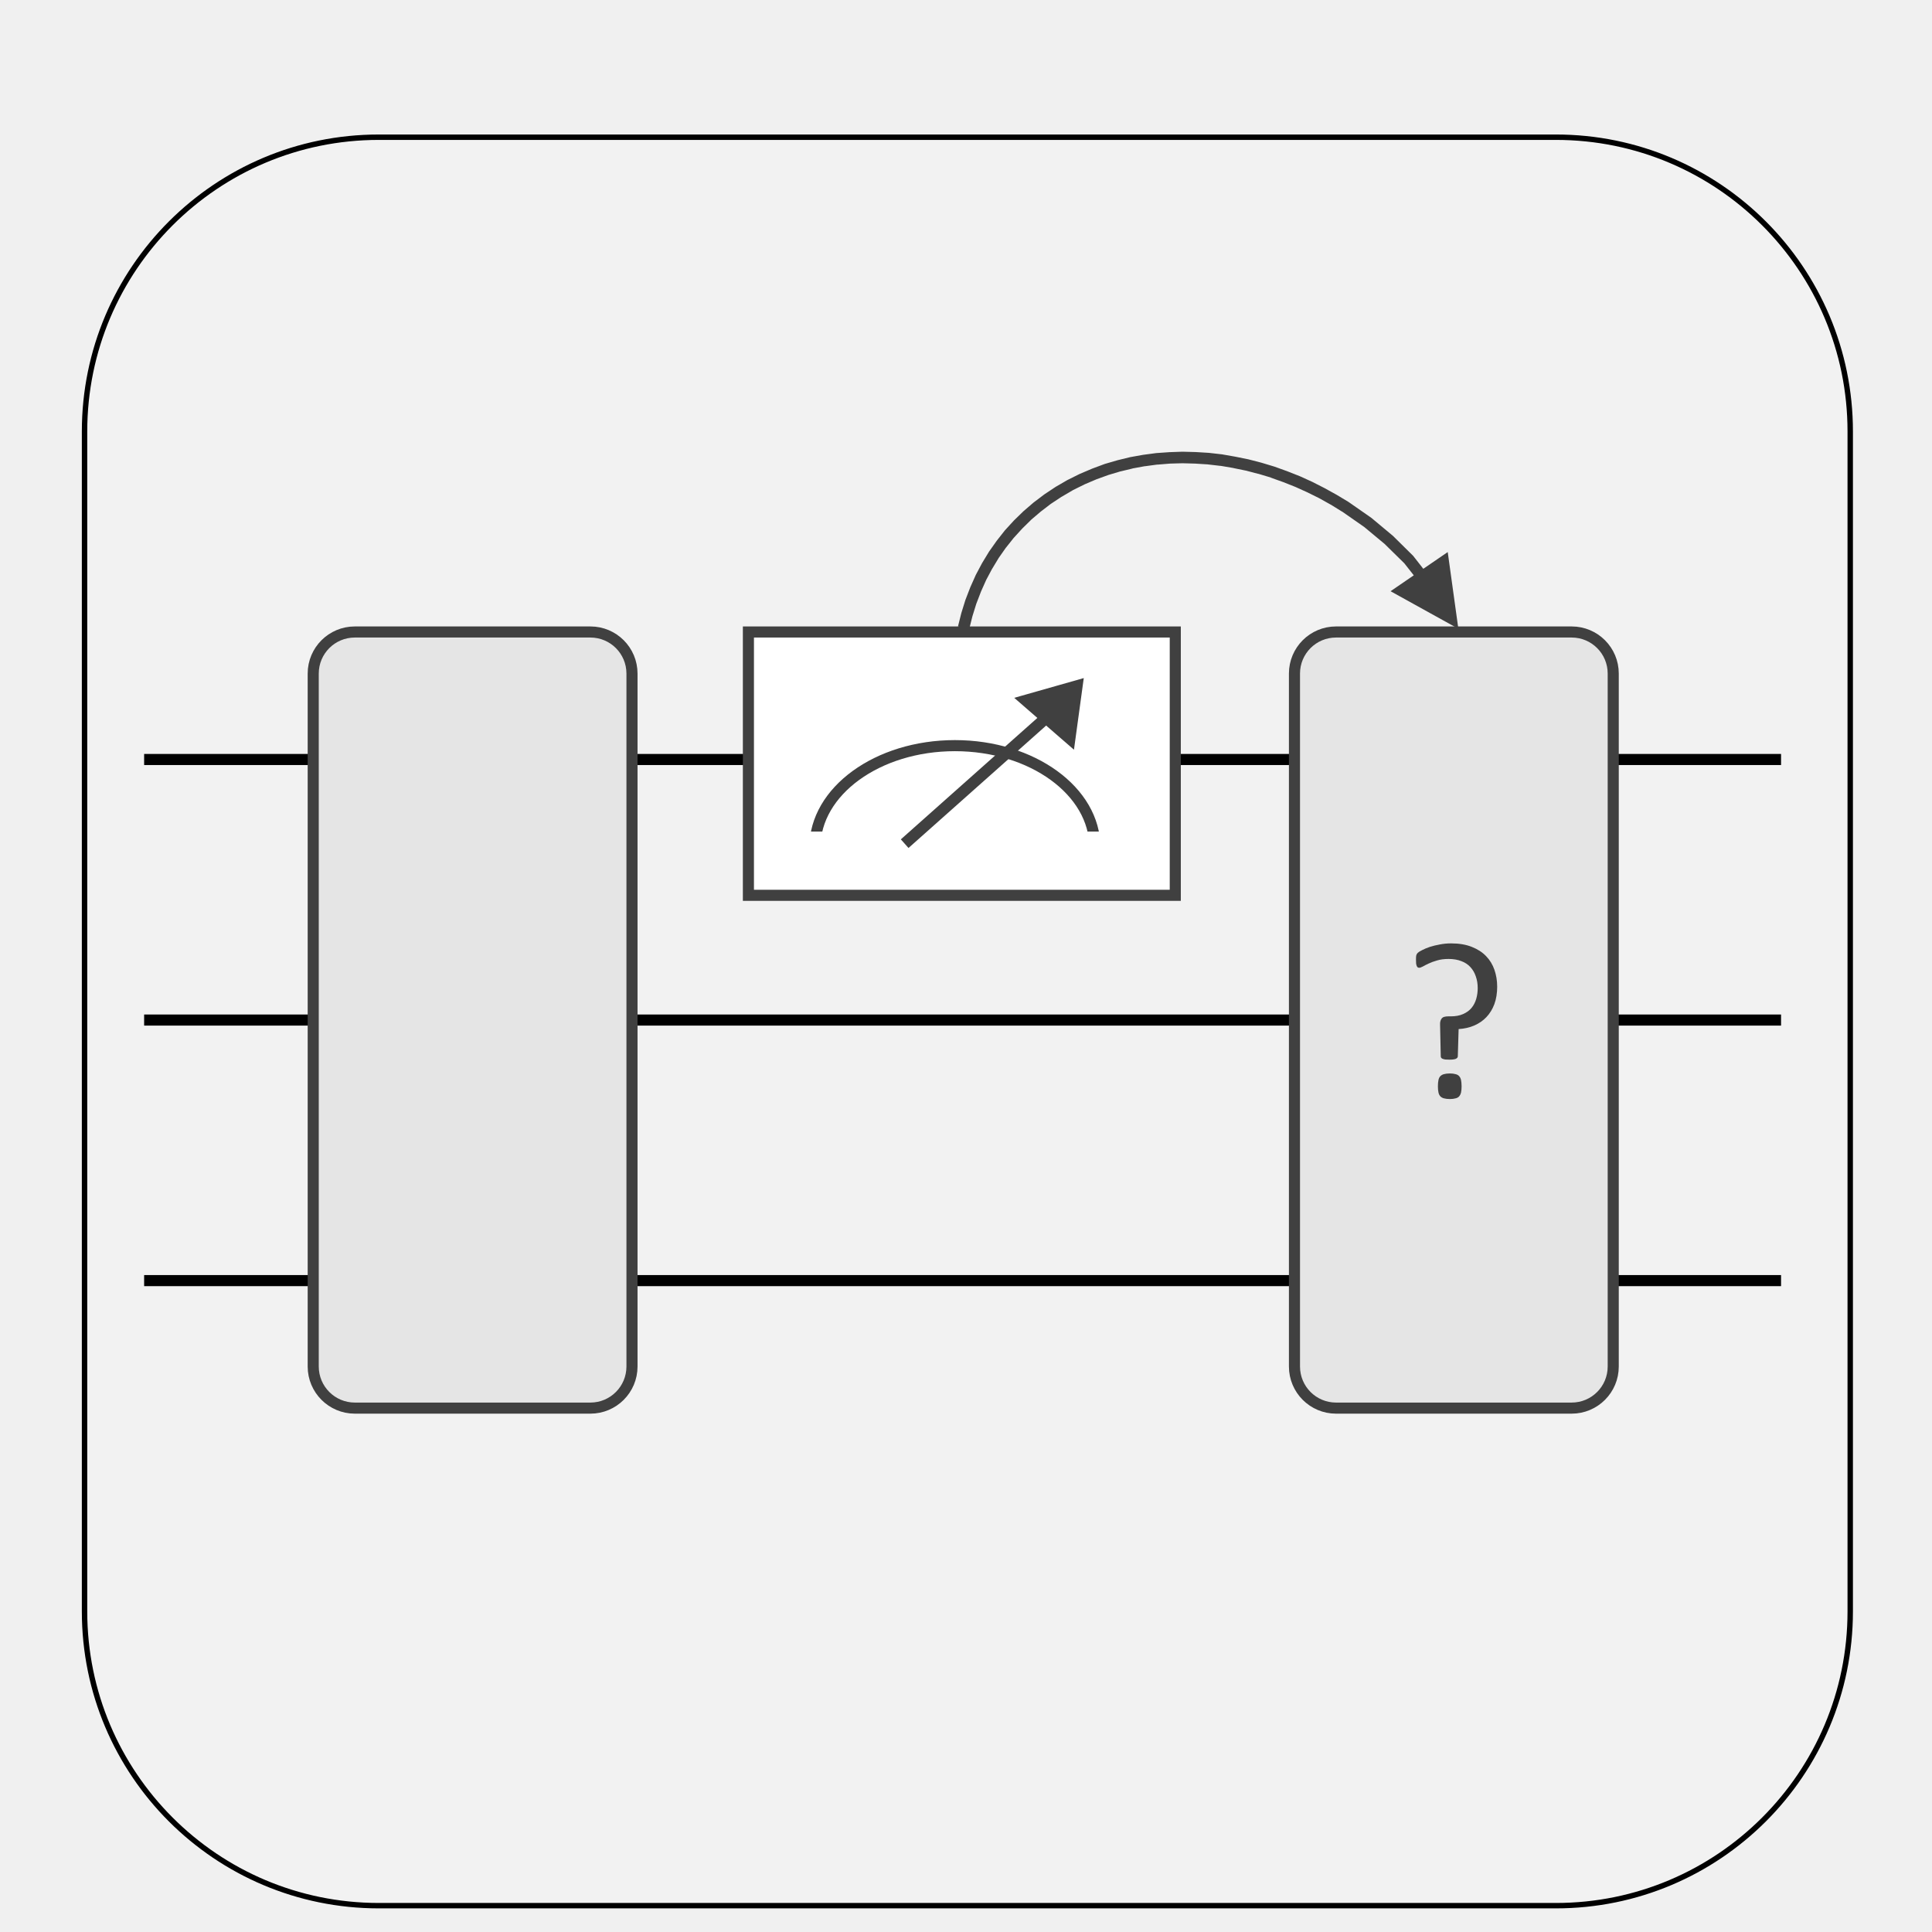
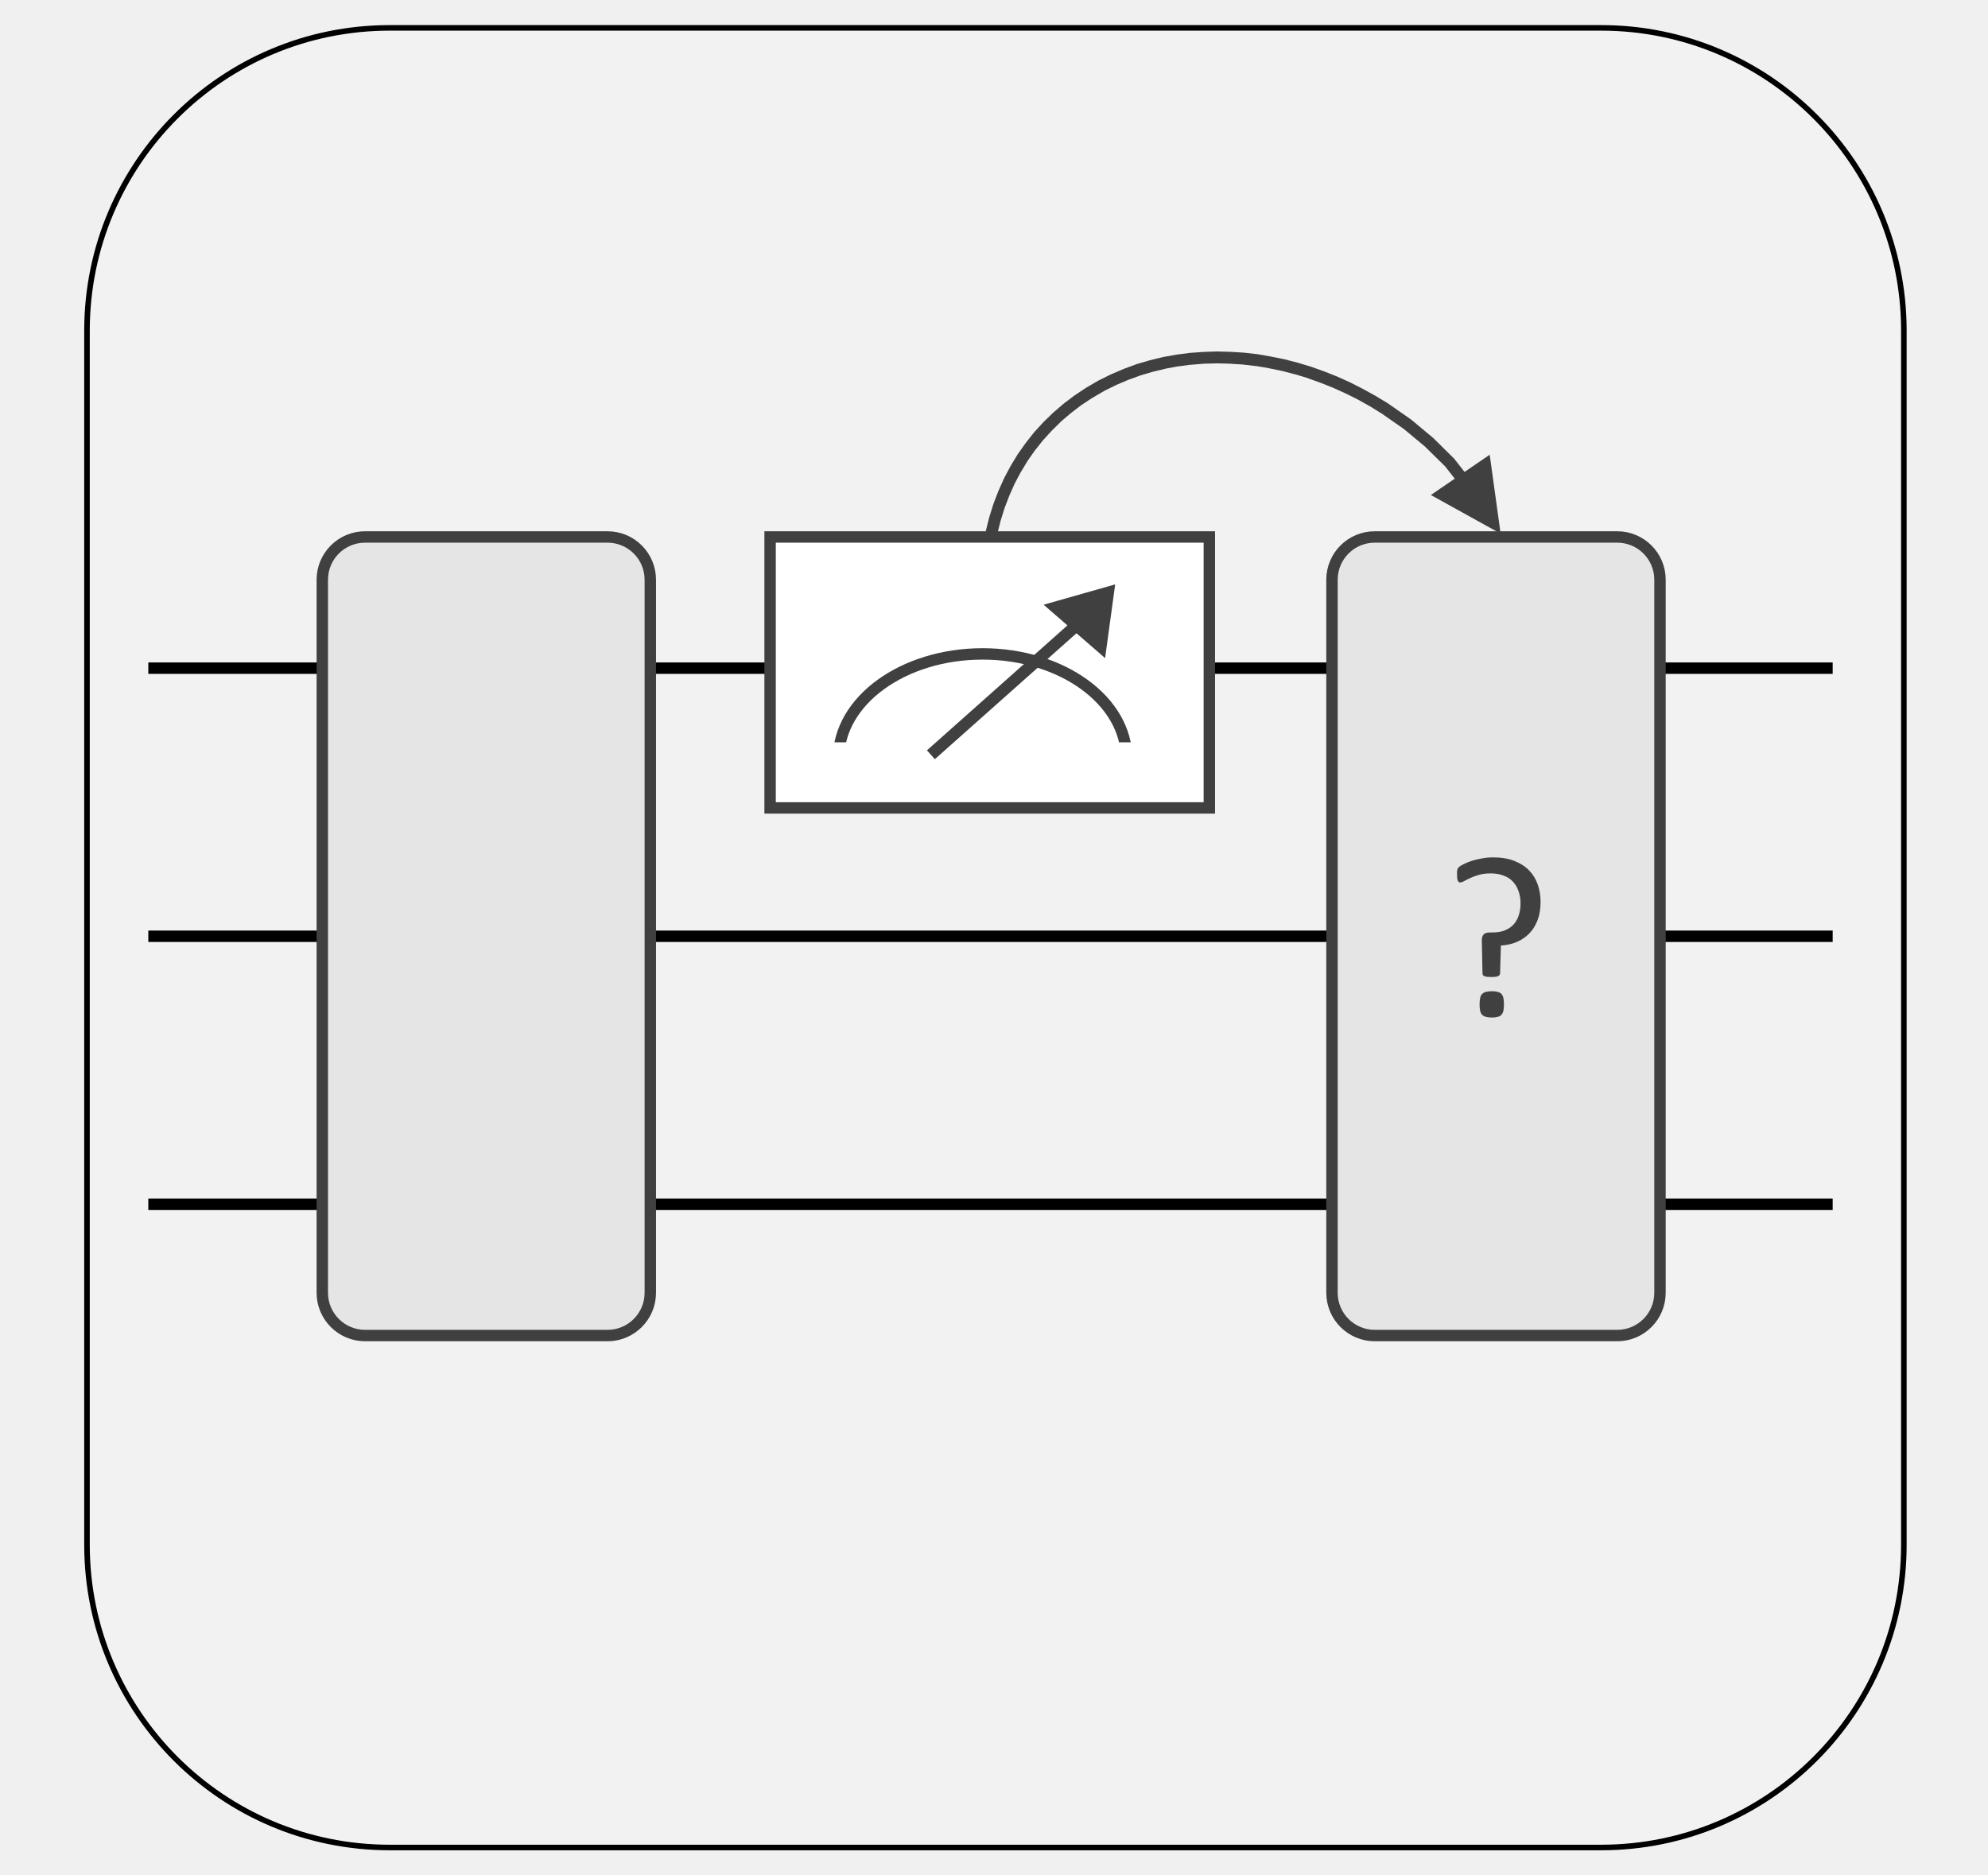
- <svg xmlns="http://www.w3.org/2000/svg" version="1.1" id="svg1" width="223.04" height="223.04" viewBox="0 0 223.04 223.04">
+ <svg xmlns="http://www.w3.org/2000/svg" version="1.1" id="svg1" width="223.04" height="210.326" viewBox="0 0 223.04 210.326">
  <defs id="defs1">
    <clipPath clipPathUnits="userSpaceOnUse" id="clipPath3">
      <path d="M 0,4.5776e-5 H 167.28 V 167.28 H 0 Z" clip-rule="evenodd" id="path3" />
    </clipPath>
    <clipPath clipPathUnits="userSpaceOnUse" id="clipPath6">
      <path d="M 0,167.28 H 167.28 V 0 L 0,3.0518e-5" clip-rule="evenodd" id="path6" />
    </clipPath>
    <linearGradient x1="125.88" y1="179.76" x2="125.88" y2="45.36" gradientUnits="userSpaceOnUse" spreadMethod="pad" id="linearGradient11">
      <stop style="stop-opacity:1;stop-color:#e5e5e5" offset="0" id="stop10" />
      <stop style="stop-opacity:1;stop-color:#e5e5e5" offset="1" id="stop11" />
    </linearGradient>
    <clipPath clipPathUnits="userSpaceOnUse" id="clipPath12">
      <path d="M 2.493e-6,0 H 167.28 V 167.28 H 2.493e-6 Z" transform="matrix(1,0,0,-1,-121.3,72.216)" clip-rule="evenodd" id="path12" />
    </clipPath>
    <linearGradient x1="40.92" y1="179.76" x2="40.92" y2="45.36" gradientUnits="userSpaceOnUse" spreadMethod="pad" id="linearGradient14">
      <stop style="stop-opacity:1;stop-color:#e5e5e5" offset="0" id="stop13" />
      <stop style="stop-opacity:1;stop-color:#e5e5e5" offset="1" id="stop14" />
    </linearGradient>
    <clipPath clipPathUnits="userSpaceOnUse" id="clipPath16">
      <path d="M -1.5259e-5,167.28 H 167.28 V 6.1035e-5 L -1.5259e-5,4.5776e-5" clip-rule="evenodd" id="path16" />
    </clipPath>
    <clipPath clipPathUnits="userSpaceOnUse" id="clipPath20">
      <path d="M -7.629e-6,167.28 H 167.28 V -1.5259e-5 H -2.2888e-5" clip-rule="evenodd" id="path20" />
    </clipPath>
  </defs>
-   <g id="g1">
-     <g id="g2" style="fill:none">
+   <g id="g1" transform="translate(0,-12.71354)">
+     <g id="g2" transform="matrix(1,0,0,0.9429987,0,12.71355)" style="fill:none">
      <path id="path2" d="M 0,1.5259e-5 H 167.28 V 167.28 H 0 Z" style="fill:none;fill-opacity:1;fill-rule:evenodd;stroke:none" transform="matrix(1.333333,0,0,-1.333333,0,223.04)" clip-path="url(#clipPath3)" />
    </g>
    <g id="g3" style="stroke-width:0.624;stroke-dasharray:none">
      <path id="path4" d="m 7.32,129.92 c 0,14.07 11.408,25.48 25.48,25.48 h 101.92 c 14.07,0 25.48,-11.41 25.48,-25.48 V 27.76 C 160.2,13.688 148.79,2.28 134.72,2.28 H 32.8 C 18.728,2.28 7.32,13.688 7.32,27.76 Z" style="fill:#f2f2f2;fill-opacity:1;fill-rule:evenodd;stroke:#000000;stroke-width:0.468;stroke-linecap:butt;stroke-linejoin:miter;stroke-miterlimit:10;stroke-dasharray:none;stroke-opacity:1" transform="matrix(1.333333,0,0,-1.333333,0,223.04)" />
    </g>
    <g id="g4">
      <path id="path5" d="m 123.83,117.27 -1.47,1.88 -1.75,1.73 -1.87,1.56 -1.98,1.38 -1.03,0.62 -1.05,0.58 -1.06,0.54 -1.08,0.49 -1.09,0.43 -1.11,0.4 -1.13,0.34 -1.12,0.29 -1.14,0.23 -1.14,0.2 -1.14,0.13 -1.15,0.07 -1.14,0.03 -1.13,-0.04 -1.14,-0.08 -1.128,-0.15 -1.122,-0.2 -1.105,-0.27 -1.099,-0.32 -1.077,-0.4 -1.106,-0.47 -1.064,-0.53 -1.016,-0.59 -0.977,-0.65 -0.925,-0.7 -0.872,-0.75 -0.823,-0.8 -0.779,-0.85 -0.717,-0.91 -0.664,-0.94 -0.601,-0.99 -0.547,-1.03 -0.477,-1.07 -0.424,-1.1 -0.354,-1.14 -0.288,-1.15 0.97,-0.24 0.285,1.14 -0.008,-0.03 0.345,1.11 -0.01,-0.03 0.412,1.07 -0.01,-0.02 0.465,1.04 -0.015,-0.03 0.532,1 -0.013,-0.03 0.585,0.97 -0.019,-0.03 0.645,0.92 -0.018,-0.03 0.698,0.88 -0.023,-0.03 0.757,0.83 -0.018,-0.02 0.803,0.79 -0.025,-0.02 0.848,0.72 -0.024,-0.02 0.9,0.69 -0.026,-0.02 0.952,0.63 -0.024,-0.02 0.99,0.58 -0.028,-0.01 1.035,0.51 -0.028,-0.01 1.08,0.46 -0.024,-0.01 1.05,0.38 -0.031,-0.01 1.073,0.32 -0.023,-0.01 1.08,0.26 h -0.027 l 1.095,0.2 -0.027,-0.01 1.106,0.15 -0.03,-0.01 1.11,0.09 h -0.02 l 1.11,0.03 h -0.03 l 1.12,-0.03 h -0.02 l 1.12,-0.07 h -0.02 l 1.12,-0.13 -0.03,0.01 1.12,-0.19 h -0.02 l 1.12,-0.23 -0.03,0.01 1.1,-0.29 -0.01,0.01 1.1,-0.33 h -0.03 l 1.09,-0.39 -0.02,0.01 1.08,-0.43 -0.02,0.01 1.06,-0.48 -0.02,0.01 1.05,-0.52 -0.02,0.01 1.02,-0.57 -0.01,0.01 1,-0.62 -0.02,0.02 1.95,-1.36 -0.04,0.03 1.84,-1.53 -0.03,0.02 1.72,-1.69 -0.05,0.05 1.46,-1.86 z m -3.43,-1.18 5.87,-3.25 -0.92,6.64 z" style="fill:#404040;fill-opacity:1;fill-rule:nonzero;stroke:none" transform="matrix(1.333333,0,0,-1.333333,0,223.04)" clip-path="url(#clipPath6)" />
    </g>
    <g id="g6">
      <path id="path7" d="M 12.48,101.52 H 154.21" style="fill:none;stroke:#000000;stroke-width:0.96;stroke-linecap:butt;stroke-linejoin:miter;stroke-miterlimit:10;stroke-dasharray:none;stroke-opacity:1" transform="matrix(1.333333,0,0,-1.333333,0,223.04)" />
    </g>
    <g id="g7">
      <path id="path8" d="M 12.48,78.96 H 154.21" style="fill:none;stroke:#000000;stroke-width:0.96;stroke-linecap:butt;stroke-linejoin:miter;stroke-miterlimit:10;stroke-dasharray:none;stroke-opacity:1" transform="matrix(1.333333,0,0,-1.333333,0,223.04)" />
    </g>
    <g id="g8">
      <path id="path9" d="M 12.48,56.4 H 154.21" style="fill:none;stroke:#000000;stroke-width:0.96;stroke-linecap:butt;stroke-linejoin:miter;stroke-miterlimit:10;stroke-dasharray:none;stroke-opacity:1" transform="matrix(1.333333,0,0,-1.333333,0,223.04)" />
    </g>
    <g id="g9">
      <path id="path10" d="m 112.08,108.96 c 0,1.99 1.61,3.6 3.6,3.6 h 20.4 c 1.99,0 3.6,-1.61 3.6,-3.6 V 48.962 c 0,-1.989 -1.61,-3.602 -3.6,-3.602 h -20.4 c -1.99,0 -3.6,1.613 -3.6,3.602 z" style="fill:url(#linearGradient11);fill-opacity:1;fill-rule:evenodd;stroke:#404040;stroke-width:0.96;stroke-linecap:butt;stroke-linejoin:miter;stroke-miterlimit:10;stroke-dasharray:none;stroke-opacity:1" transform="matrix(1.333333,0,0,-1.333333,0,223.04)" />
    </g>
    <g id="g11">
      <path id="path11" d="m 8.333,-9.655 c 0,0.58 -0.082,1.09 -0.246,1.535 -0.164,0.439 -0.396,0.814 -0.691,1.125 C 7.105,-6.69 6.754,-6.447 6.341,-6.268 5.933,-6.095 5.485,-5.993 4.993,-5.963 l -0.07,2.355 c 0,0.094 -0.059,0.17 -0.176,0.223 -0.111,0.047 -0.293,0.07 -0.551,0.07 -0.135,0 -0.252,-0.003 -0.352,-0.012 -0.094,-0.015 -0.173,-0.035 -0.234,-0.059 -0.056,-0.023 -0.1,-0.053 -0.129,-0.094 -0.023,-0.038 -0.035,-0.082 -0.035,-0.129 L 3.388,-6.315 c -0.009,-0.146 0.003,-0.27 0.035,-0.363 0.029,-0.094 0.073,-0.17 0.129,-0.234 0.062,-0.062 0.135,-0.1 0.223,-0.117 0.094,-0.023 0.199,-0.035 0.316,-0.035 h 0.211 c 0.422,0 0.779,-0.064 1.078,-0.199 0.305,-0.132 0.545,-0.308 0.727,-0.527 0.188,-0.226 0.322,-0.486 0.41,-0.785 0.085,-0.296 0.129,-0.609 0.129,-0.938 0,-0.366 -0.056,-0.703 -0.164,-1.008 -0.103,-0.311 -0.258,-0.58 -0.469,-0.809 -0.205,-0.226 -0.466,-0.398 -0.785,-0.516 -0.313,-0.123 -0.68,-0.188 -1.102,-0.188 -0.384,0 -0.715,0.044 -0.996,0.129 -0.281,0.079 -0.527,0.17 -0.738,0.27 -0.205,0.094 -0.372,0.182 -0.504,0.258 -0.135,0.07 -0.234,0.105 -0.305,0.105 -0.041,0 -0.079,-0.006 -0.117,-0.023 -0.032,-0.023 -0.064,-0.062 -0.094,-0.117 -0.023,-0.053 -0.044,-0.129 -0.059,-0.223 -0.009,-0.094 -0.012,-0.211 -0.012,-0.352 0,-0.155 0.006,-0.272 0.023,-0.352 0.023,-0.085 0.064,-0.158 0.129,-0.223 0.062,-0.062 0.188,-0.141 0.375,-0.234 0.188,-0.1 0.41,-0.193 0.668,-0.281 0.264,-0.085 0.554,-0.155 0.867,-0.211 0.311,-0.062 0.639,-0.094 0.984,-0.094 0.694,0 1.292,0.103 1.793,0.305 0.498,0.196 0.908,0.463 1.23,0.797 0.328,0.337 0.568,0.735 0.727,1.195 0.155,0.454 0.234,0.932 0.234,1.43 z m -3.082,8.648 c 0,0.211 -0.018,0.387 -0.047,0.527 -0.032,0.141 -0.088,0.255 -0.164,0.34 -0.07,0.088 -0.176,0.144 -0.316,0.176 -0.135,0.038 -0.293,0.059 -0.48,0.059 -0.211,0 -0.384,-0.021 -0.516,-0.059 C 3.601,0.004 3.496,-0.051 3.411,-0.139 3.332,-0.224 3.276,-0.338 3.247,-0.479 3.215,-0.62 3.2,-0.795 3.2,-1.006 c 0,-0.217 0.015,-0.398 0.047,-0.539 0.029,-0.146 0.085,-0.261 0.164,-0.34 0.085,-0.085 0.19,-0.144 0.316,-0.176 0.132,-0.038 0.305,-0.059 0.516,-0.059 0.188,0 0.346,0.021 0.48,0.059 0.141,0.032 0.246,0.091 0.316,0.176 0.076,0.079 0.132,0.193 0.164,0.34 0.029,0.141 0.047,0.322 0.047,0.539 z m 0,0" style="fill:#404040;fill-opacity:1;fill-rule:nonzero;stroke:none" aria-label="?" transform="matrix(1.333333,0,0,1.333333,161.7333,126.752)" clip-path="url(#clipPath12)" />
    </g>
    <g id="g12">
      <path id="path13" d="m 27.12,108.96 c 0,1.99 1.613,3.6 3.602,3.6 h 20.396 c 1.989,0 3.602,-1.61 3.602,-3.6 V 48.962 c 0,-1.989 -1.613,-3.602 -3.602,-3.602 H 30.722 c -1.989,0 -3.602,1.613 -3.602,3.602 z" style="fill:url(#linearGradient14);fill-opacity:1;fill-rule:evenodd;stroke:#404040;stroke-width:0.96;stroke-linecap:butt;stroke-linejoin:miter;stroke-miterlimit:10;stroke-dasharray:none;stroke-opacity:1" transform="matrix(1.333333,0,0,-1.333333,0,223.04)" />
    </g>
    <g id="g14">
      <path id="path14" d="m 64.8,89.76 h 36.96 v 22.8 H 64.8 Z" style="fill:#ffffff;fill-opacity:1;fill-rule:evenodd;stroke:#404040;stroke-width:0.96;stroke-linecap:butt;stroke-linejoin:miter;stroke-miterlimit:10;stroke-dasharray:none;stroke-opacity:1" transform="matrix(1.333333,0,0,-1.333333,0,223.04)" />
    </g>
    <g id="g15">
      <path id="path15" d="m 88.841,106.63 4.397,1.25 -0.62,-4.53 z" style="fill:#404040;fill-opacity:1;fill-rule:evenodd;stroke:#404040;stroke-width:1;stroke-linecap:butt;stroke-linejoin:miter;stroke-miterlimit:10;stroke-dasharray:none;stroke-opacity:1" transform="matrix(1.333333,0,0,-1.333333,0,223.04)" clip-path="url(#clipPath16)" />
    </g>
    <g id="g16">
      <path id="path17" d="m 82.68,102.72 c 6.694,0 12.12,-3.944 12.12,-8.81 L 94.714,93.6 H 70.646 l -0.086,0.31 c 0,4.866 5.426,8.81 12.12,8.81 z" style="fill:none;stroke:#404040;stroke-width:0.96;stroke-linecap:butt;stroke-linejoin:miter;stroke-miterlimit:10;stroke-dasharray:none;stroke-opacity:1" transform="matrix(1.333333,0,0,-1.333333,0,223.04)" />
    </g>
    <g id="g17">
      <path id="path18" d="m 67.68,92.4 h 31.2 v 2.88 h -31.2 z" style="fill:#ffffff;fill-opacity:1;fill-rule:evenodd;stroke:none" transform="matrix(1.333333,0,0,-1.333333,0,223.04)" />
    </g>
    <g id="g18">
      <path id="path19" d="M 78.33,94.232 93.292,107.54" style="fill:none;stroke:#404040;stroke-width:1;stroke-linecap:butt;stroke-linejoin:miter;stroke-miterlimit:10;stroke-dasharray:none;stroke-opacity:1" transform="matrix(1.333333,0,0,-1.333333,0,223.04)" clip-path="url(#clipPath20)" />
    </g>
  </g>
</svg>
